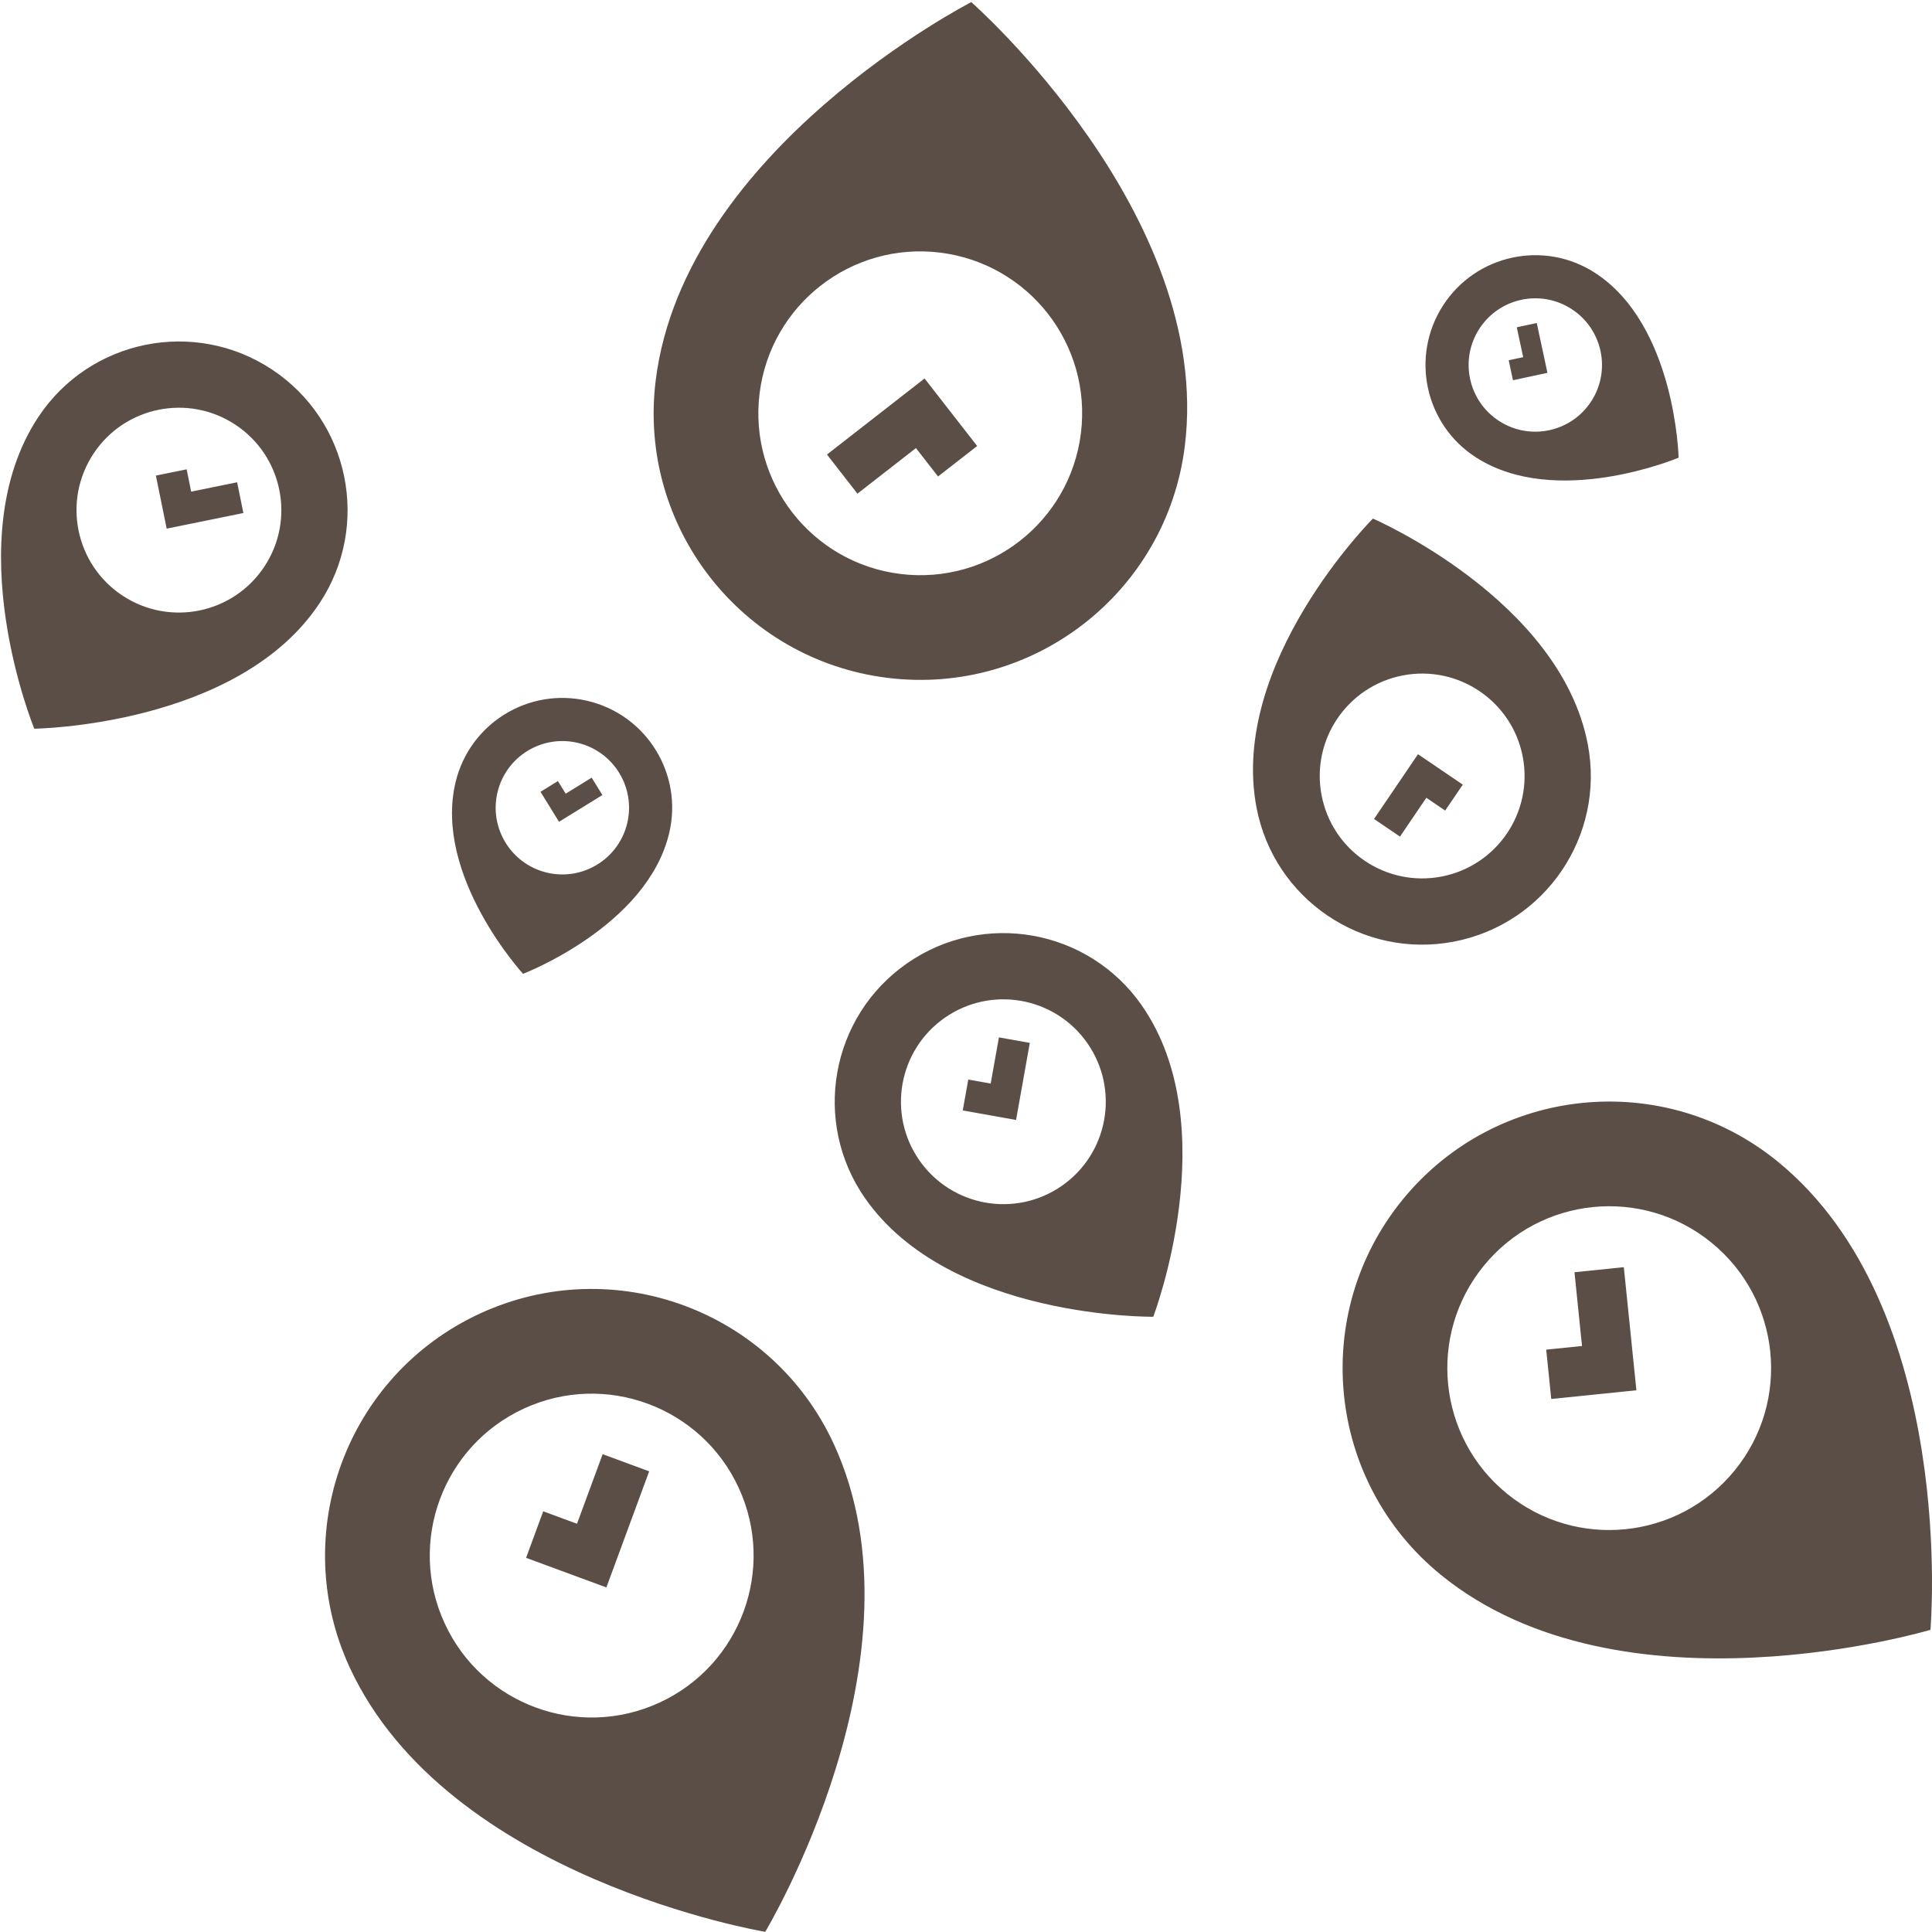
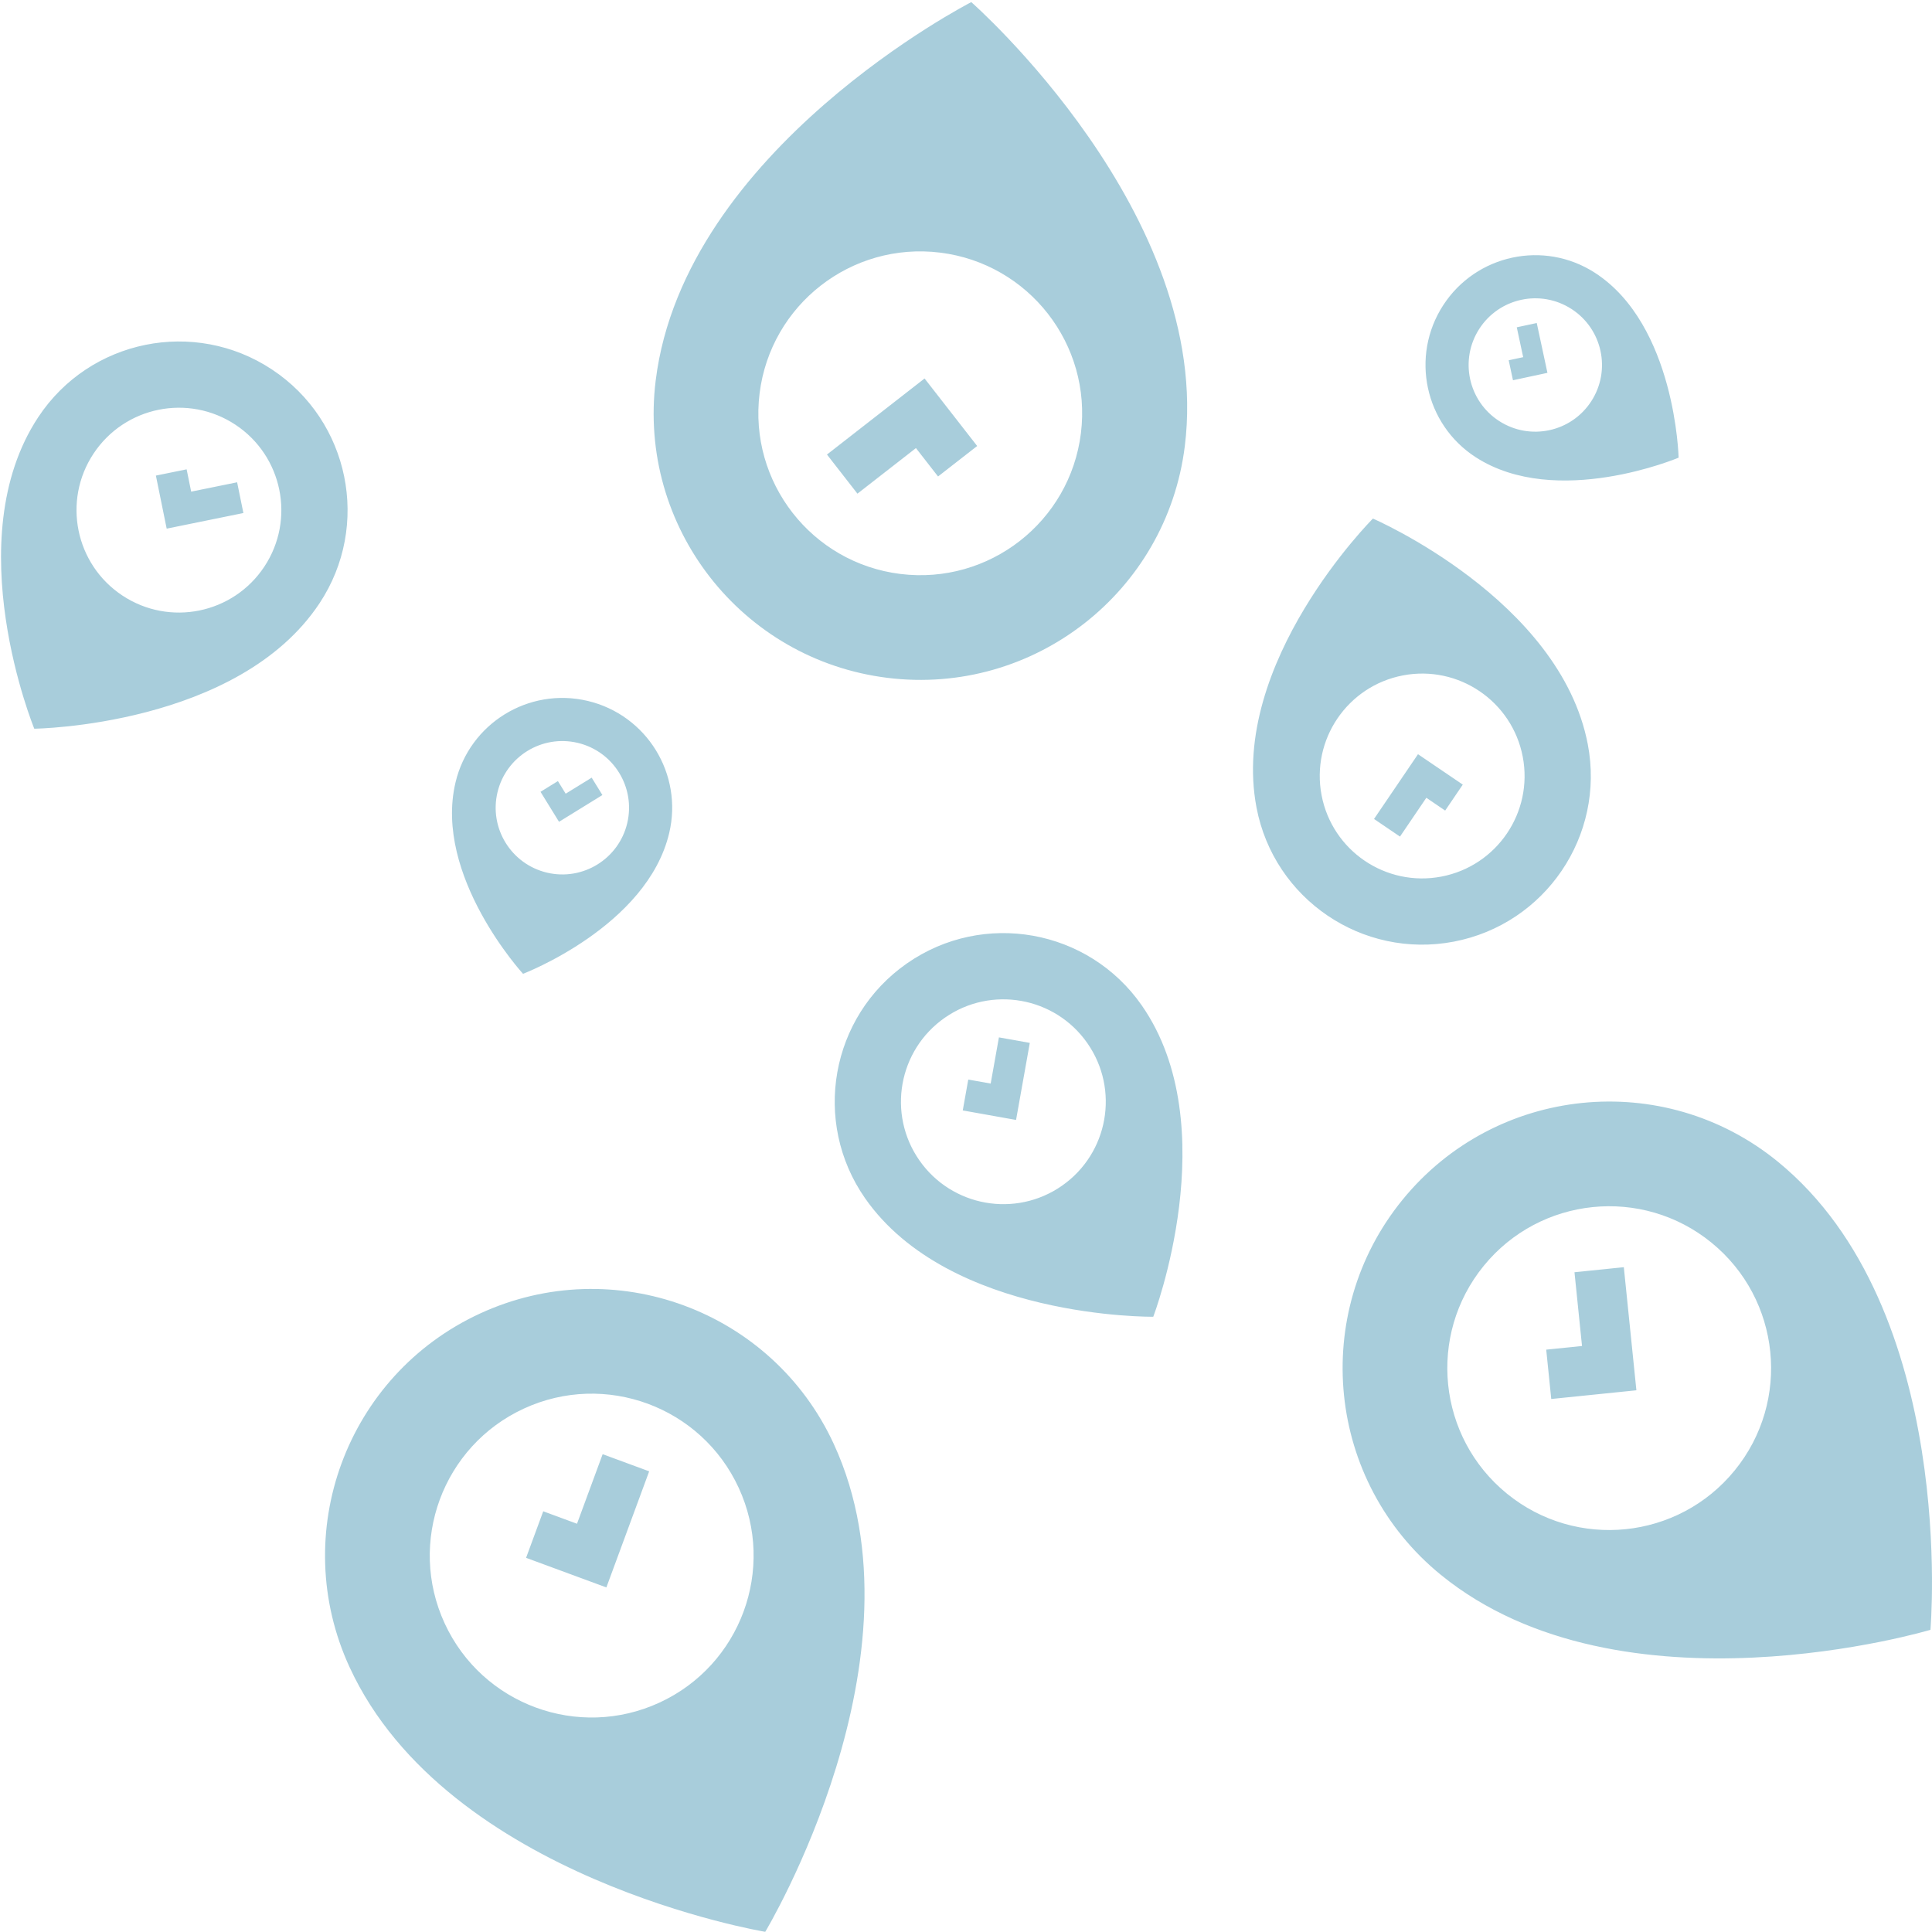
<svg xmlns="http://www.w3.org/2000/svg" width="395px" height="395px" viewBox="0 0 395 395" version="1.1">
  <defs />
  <g id="Symbols" stroke="none" stroke-width="1" fill="none" fill-rule="evenodd">
-     <g id="pattern/widescreen" fill="#5B4E46">
+     <g id="pattern/widescreen" fill="#a8cddb">
      <path d="M220.994,88.574 C218.743,106.715 202.212,119.596 184.071,117.345 C165.93,115.093 153.049,98.562 155.3,80.421 C157.552,62.28 174.083,49.398 192.224,51.65 C210.365,53.902 223.245,70.433 220.994,88.574 L220.994,88.574 Z M198.58,0.432 C198.58,0.432 139.932,30.457 134.058,77.784 C130.351,107.657 151.562,134.879 181.434,138.586 C211.307,142.293 238.528,121.082 242.236,91.21 C248.11,43.882 198.58,0.432 198.58,0.432 L198.58,0.432 Z M189.03,77.382 L183.044,82.046 L169.075,92.931 L175.306,100.929 L187.265,91.612 L191.786,97.416 L199.785,91.185 L195.262,85.38 L190.036,78.672 L189.03,77.382 Z M202.546,221.534 L197.964,220.717 L196.837,227.03 L201.419,227.848 L206.715,228.793 L207.734,228.975 L208.577,224.249 L210.545,213.22 L204.231,212.094 L202.546,221.534 Z M217.114,242.43 C207.628,249.043 194.577,246.714 187.964,237.229 C181.351,227.743 183.68,214.692 193.165,208.079 C202.651,201.465 215.702,203.794 222.315,213.28 C228.929,222.766 226.6,235.817 217.114,242.43 L217.114,242.43 Z M185.422,196.971 C169.802,207.861 165.967,229.352 176.857,244.972 C194.11,269.72 235.786,269.211 235.786,269.211 C235.786,269.211 250.676,230.284 233.423,205.536 C222.533,189.916 201.042,186.081 185.422,196.971 L185.422,196.971 Z M295.467,165.723 L299.069,160.416 L295.218,157.802 L290.767,154.781 L289.911,154.199 L287.216,158.171 L280.923,167.44 L286.23,171.042 L291.616,163.108 L295.467,165.723 Z M354.666,300.624 C343.121,314.796 322.272,316.925 308.099,305.38 C293.927,293.835 291.797,272.986 303.343,258.814 C314.888,244.641 335.737,242.511 349.909,254.057 C364.082,265.603 366.212,286.451 354.666,300.624 L354.666,300.624 Z M363.428,237.461 C340.09,218.449 305.759,221.957 286.747,245.295 C267.736,268.633 271.243,302.964 294.58,321.975 C331.555,352.096 394.68,333.221 394.68,333.221 C394.68,333.221 400.403,267.582 363.428,237.461 L363.428,237.461 Z M134.836,348.098 C118.237,355.755 98.573,348.505 90.916,331.907 C83.259,315.307 90.508,295.644 107.107,287.987 C123.706,280.33 143.369,287.579 151.027,304.178 C158.683,320.777 151.435,340.441 134.836,348.098 L134.836,348.098 Z M98.141,268.551 C70.808,281.159 58.871,313.538 71.48,340.872 C91.456,384.178 156.454,394.963 156.454,394.963 C156.454,394.963 190.44,338.518 170.463,295.212 C157.855,267.878 125.475,255.942 98.141,268.551 L98.141,268.551 Z M270.199,162.588 C268.026,151.23 275.472,140.262 286.83,138.089 C298.187,135.916 309.156,143.363 311.328,154.72 C313.501,166.078 306.056,177.047 294.698,179.219 C283.34,181.391 272.371,173.945 270.199,162.588 L270.199,162.588 Z M297.242,192.518 C315.944,188.94 328.205,170.879 324.628,152.176 C318.959,122.545 280.696,106.023 280.696,106.023 C280.696,106.023 251.232,135.501 256.9,165.132 C260.477,183.835 278.539,196.095 297.242,192.518 L297.242,192.518 Z M331.992,259.079 L321.905,260.11 L323.446,275.19 L316.126,275.938 L317.156,286.025 L324.476,285.277 L332.936,284.413 L334.563,284.246 L333.792,276.698 L331.992,259.079 Z M302.449,67.222 C306.537,60.899 314.977,59.088 321.299,63.177 C327.622,67.265 329.433,75.706 325.345,82.028 C321.256,88.35 312.816,90.161 306.494,86.073 C300.171,81.985 298.36,73.544 302.449,67.222 L302.449,67.222 Z M301.706,93.476 C318.202,104.143 343.195,93.571 343.195,93.571 C343.195,93.571 342.581,66.44 326.087,55.774 C315.675,49.041 301.778,52.024 295.045,62.435 C288.313,72.846 291.295,86.744 301.706,93.476 L301.706,93.476 Z M113.94,167.446 L114.294,168.019 L116.954,166.378 L123.162,162.547 L120.969,158.993 L115.655,162.272 L114.064,159.693 L110.51,161.886 L112.101,164.465 L113.94,167.446 Z M309.33,77.741 L312.293,77.104 L315.718,76.37 L316.376,76.229 L315.721,73.173 L314.19,66.04 L310.107,66.917 L311.417,73.021 L308.454,73.657 L309.33,77.741 Z M101.709,162.003 C103.444,154.677 110.79,150.144 118.117,151.88 C125.443,153.615 129.976,160.961 128.241,168.288 C126.505,175.614 119.159,180.147 111.832,178.412 C104.506,176.676 99.973,169.33 101.709,162.003 L101.709,162.003 Z M136.82,170.319 C139.677,158.255 132.213,146.158 120.149,143.301 C108.084,140.443 95.988,147.907 93.13,159.971 C88.602,179.086 106.933,199.096 106.933,199.096 C106.933,199.096 132.292,189.434 136.82,170.319 L136.82,170.319 Z M117.969,311.533 L111.065,308.987 L107.557,318.5 L114.461,321.045 L122.44,323.987 L123.974,324.553 L126.599,317.433 L132.725,300.816 L123.212,297.309 L117.969,311.533 Z M54.042,115.854 C47.661,125.497 34.67,128.141 25.027,121.76 C15.384,115.378 12.74,102.387 19.121,92.744 C25.503,83.1 38.494,80.457 48.137,86.838 C57.78,93.22 60.424,106.21 54.042,115.854 L54.042,115.854 Z M55.609,75.546 C39.73,65.038 18.339,69.392 7.83,85.271 C-8.819,110.429 7.009,148.985 7.009,148.985 C7.009,148.985 48.684,148.484 65.334,123.327 C75.843,107.447 71.489,86.056 55.609,75.546 L55.609,75.546 Z M39.085,100.517 L38.157,95.956 L31.871,97.234 L32.8,101.796 L33.872,107.067 L34.079,108.081 L38.783,107.124 L49.761,104.889 L48.481,98.604 L39.085,100.517 Z" id="Fill-4" />
    </g>
  </g>
</svg>
